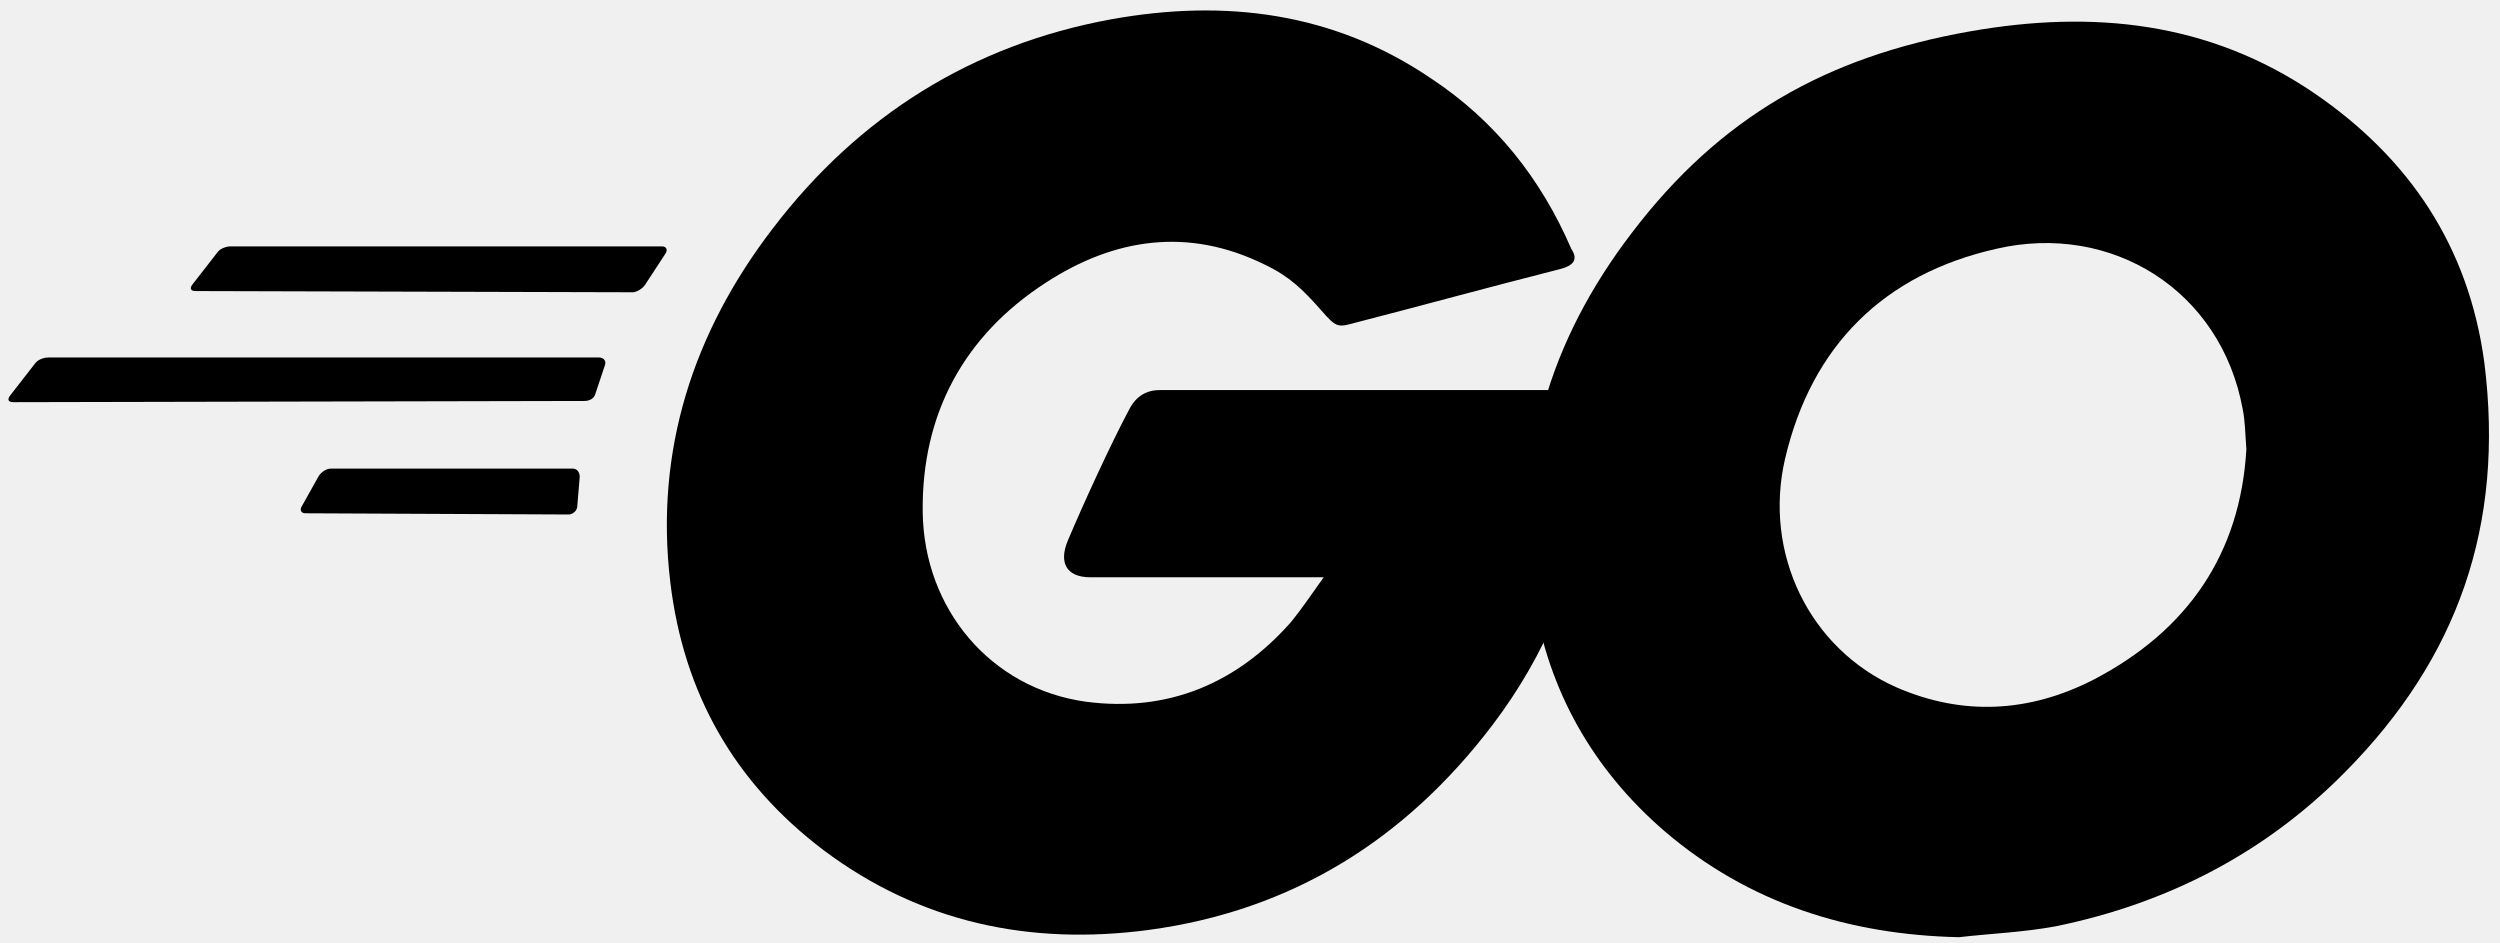
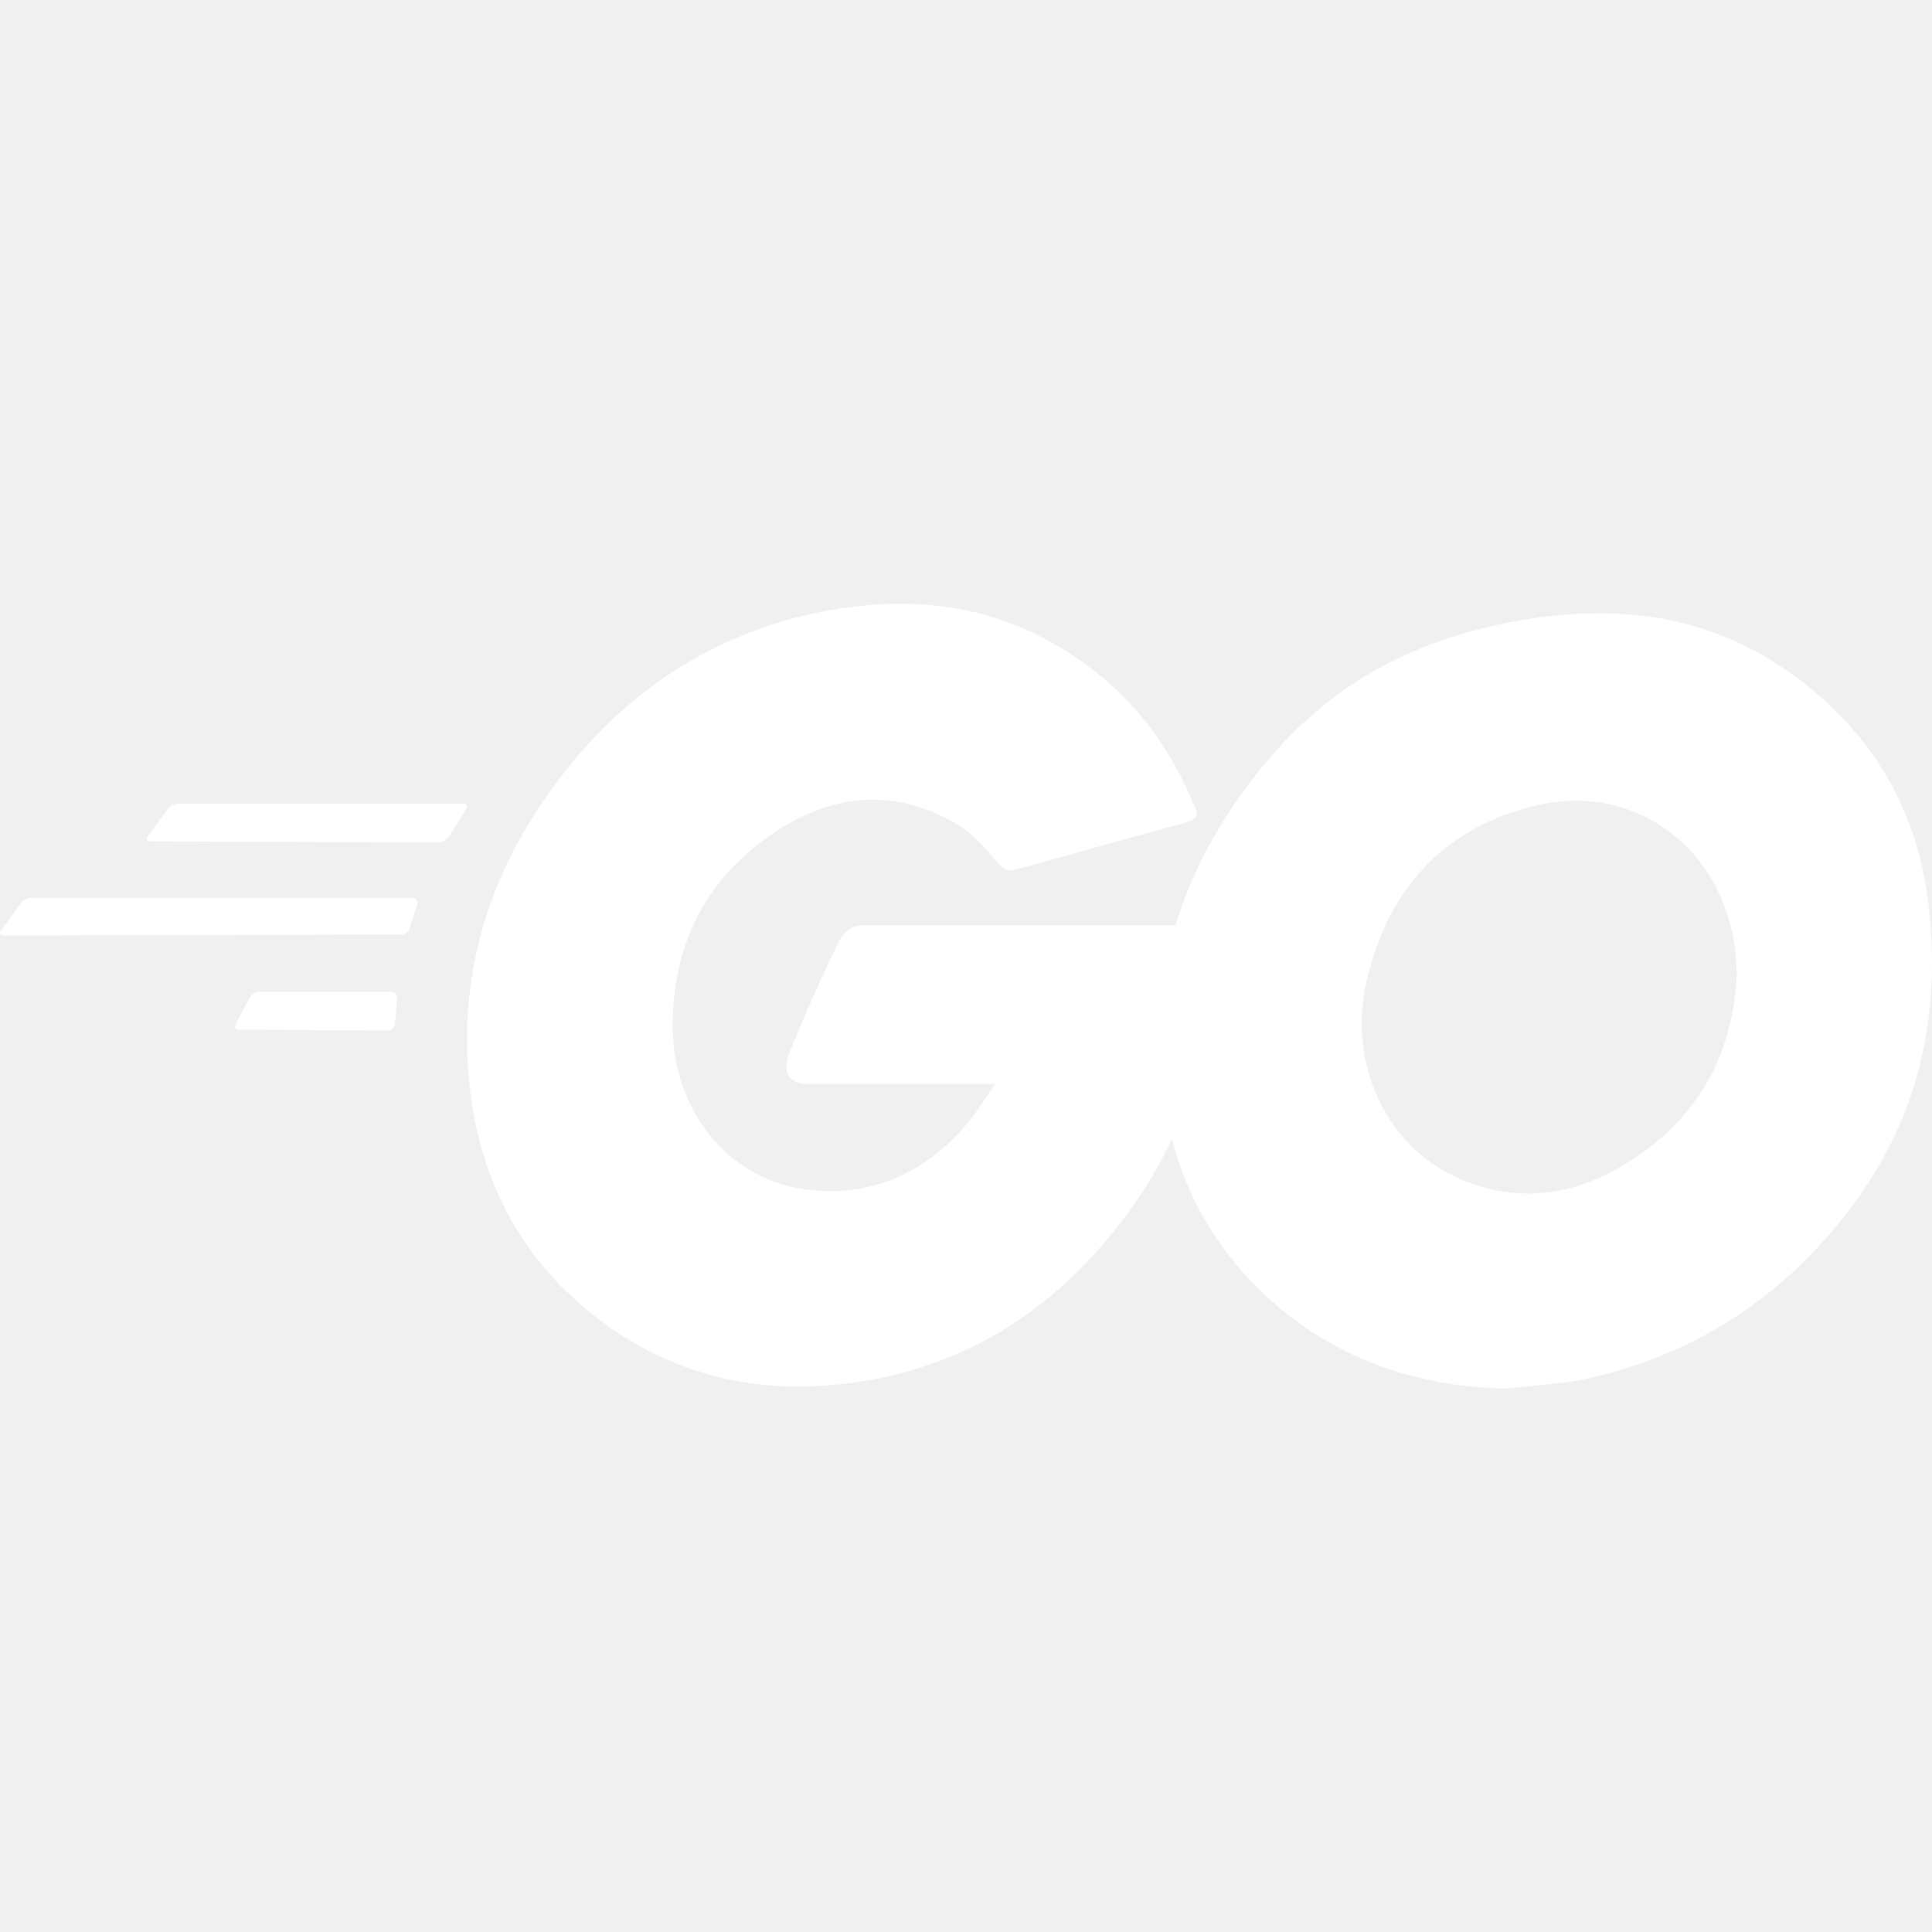
- <svg xmlns="http://www.w3.org/2000/svg" viewBox="0 0 207 78" fill="currentColor">
-   <path d="M16.2 24.1C15.8 24.1 15.7 23.9 15.9 23.6L18 20.9C18.2 20.6 18.7 20.4 19.1 20.4H54.8C55.2 20.4 55.3 20.7 55.1 21L53.4 23.6C53.2 23.9 52.7 24.2 52.4 24.2L16.2 24.1Z" />
-   <path d="M1.1 33.3C0.7 33.3 0.6 33.1 0.8 32.8L2.9 30.1C3.1 29.8 3.6 29.6 4 29.6H49.6C50 29.6 50.2 29.9 50.1 30.2L49.3 32.6C49.2 33 48.8 33.2 48.4 33.2L1.1 33.3Z" />
-   <path d="M25.3 42.5C24.9 42.5 24.8 42.2 25 41.9L26.4 39.4C26.6 39.1 27 38.8 27.4 38.8H47.4C47.8 38.8 48 39.1 48 39.5L47.8 41.9C47.8 42.3 47.4 42.6 47.1 42.6L25.3 42.5Z" />
-   <path d="M129.1 22.3C122.8 23.9 118.5 25.1 112.3 26.7C110.8 27.1 110.7 27.2 109.4 25.7C107.9 24 106.8 22.9 104.7 21.9C98.4 18.8 92.3 19.7 86.6 23.4C79.8 27.8 76.3 34.3 76.4 42.4C76.5 50.4 82 57 89.9 58.1C96.7 59 102.4 56.6 106.9 51.5C107.8 50.4 108.6 49.2 109.6 47.8C106 47.8 101.5 47.8 90.3 47.8C88.2 47.8 87.7 46.5 88.4 44.8C89.7 41.7 92.1 36.5 93.5 33.9C93.8 33.3 94.5 32.3 96 32.3C101.1 32.3 119.9 32.3 132.4 32.3C132.2 35 132.2 37.7 131.8 40.4C130.7 47.6 128 54.2 123.6 60C116.4 69.5 107 75.4 95.1 77C85.3 78.3 76.2 76.4 68.2 70.4C60.8 64.8 56.6 57.4 55.5 48.2C54.2 37.3 57.4 27.5 64 18.9C71.1 9.6 80.5 3.7 92 1.6C101.4 -0.1 110.4 1 118.5 6.5C123.8 10 127.6 14.8 130.1 20.6C130.7 21.5 130.3 22 129.1 22.3Z" />
-   <path d="M162.2 77.6C153.1 77.4 144.8 74.8 137.8 68.8C131.9 63.7 128.2 57.2 127 49.5C125.2 38.2 128.3 28.2 135.1 19.3C142.4 9.7 151.2 4.7 163.1 2.6C173.3 0.8 182.9 1.8 191.6 7.7C199.5 13.1 204.4 20.4 205.7 30C207.4 43.5 203.5 54.5 194.2 63.9C187.6 70.6 179.5 74.8 170.2 76.7C167.5 77.2 164.8 77.3 162.2 77.6ZM186 37.2C185.9 35.9 185.9 34.9 185.7 33.9C183.9 24 174.8 18.4 165.3 20.6C156 22.7 150 28.6 147.8 38C146 45.8 149.8 53.7 157 56.9C162.5 59.3 168 59 173.3 56.3C181.2 52.2 185.5 45.8 186 37.2Z" />
+ <svg xmlns="http://www.w3.org/2000/svg" width="100px" height="100px" viewBox="0 0 32 32" fill="none">
+   <g id="SVGRepo_bgCarrier" stroke-width="0" />
+   <g id="SVGRepo_tracerCarrier" stroke-linecap="round" stroke-linejoin="round" />
+   <g id="SVGRepo_iconCarrier">
+     <path fill-rule="evenodd" clip-rule="evenodd" d="M18.118 14.044C17.741 14.15 17.359 14.257 16.916 14.377C16.7 14.438 16.651 14.452 16.45 14.207C16.209 13.919 16.032 13.733 15.694 13.564C14.681 13.038 13.7 13.191 12.783 13.818C11.689 14.563 11.126 15.664 11.143 17.037C11.159 18.392 12.043 19.51 13.314 19.697C14.407 19.849 15.324 19.442 16.048 18.578C16.192 18.392 16.321 18.189 16.482 17.952H13.378C13.04 17.952 12.96 17.731 13.072 17.443C13.281 16.918 13.668 16.037 13.893 15.597C13.941 15.495 14.053 15.326 14.295 15.326H19.47C19.703 14.55 20.08 13.816 20.583 13.123C21.757 11.496 23.172 10.649 25.086 10.293C26.727 9.988 28.271 10.158 29.67 11.157C30.941 12.072 31.729 13.309 31.938 14.935C32.211 17.223 31.584 19.086 30.088 20.679C29.027 21.814 27.724 22.525 26.228 22.847C25.943 22.903 25.658 22.929 25.377 22.955C25.23 22.969 25.085 22.982 24.942 23C23.478 22.966 22.143 22.525 21.017 21.509C20.226 20.788 19.68 19.902 19.409 18.87C19.221 19.271 18.996 19.654 18.734 20.018C17.576 21.628 16.064 22.628 14.15 22.899C12.574 23.119 11.11 22.797 9.824 21.78C8.634 20.832 7.958 19.578 7.781 18.019C7.572 16.173 8.087 14.512 9.148 13.055C10.29 11.48 11.802 10.48 13.651 10.124C15.163 9.836 16.611 10.023 17.913 10.955C18.766 11.547 19.377 12.361 19.779 13.343C19.875 13.496 19.811 13.581 19.618 13.631C19.055 13.782 18.59 13.912 18.118 14.044ZM28.758 15.974C28.761 16.031 28.765 16.091 28.769 16.155C28.689 17.612 27.997 18.697 26.727 19.391C25.874 19.849 24.99 19.899 24.105 19.493C22.947 18.951 22.336 17.612 22.626 16.291C22.98 14.698 23.944 13.699 25.44 13.343C26.968 12.97 28.432 13.919 28.721 15.596C28.744 15.716 28.75 15.836 28.758 15.974Z" fill="#ffffff" />
+     <path d="M2.445 13.852C2.412 13.902 2.429 13.936 2.493 13.936L7.283 13.953C7.331 13.953 7.411 13.902 7.443 13.852L7.717 13.411C7.749 13.36 7.733 13.31 7.669 13.31H2.959C2.895 13.31 2.815 13.344 2.782 13.394L2.445 13.852Z" fill="#ffffff" />
+     <path d="M0.016 15.41C-0.016 15.461 7.45058e-09 15.495 0.064 15.495L6.639 15.478C6.704 15.478 6.768 15.444 6.784 15.376L6.913 14.97C6.929 14.919 6.897 14.868 6.832 14.868H0.531C0.466 14.868 0.386 14.902 0.354 14.953L0.016 15.41Z" fill="#ffffff" />
+     <path d="M3.908 16.952C3.876 17.003 3.892 17.054 3.956 17.054L6.43 17.071C6.478 17.071 6.543 17.02 6.543 16.952L6.575 16.546C6.575 16.478 6.543 16.427 6.478 16.427H4.294C4.23 16.427 4.165 16.478 4.133 16.529L3.908 16.952Z" fill="#ffffff" />
+   </g>
</svg>
